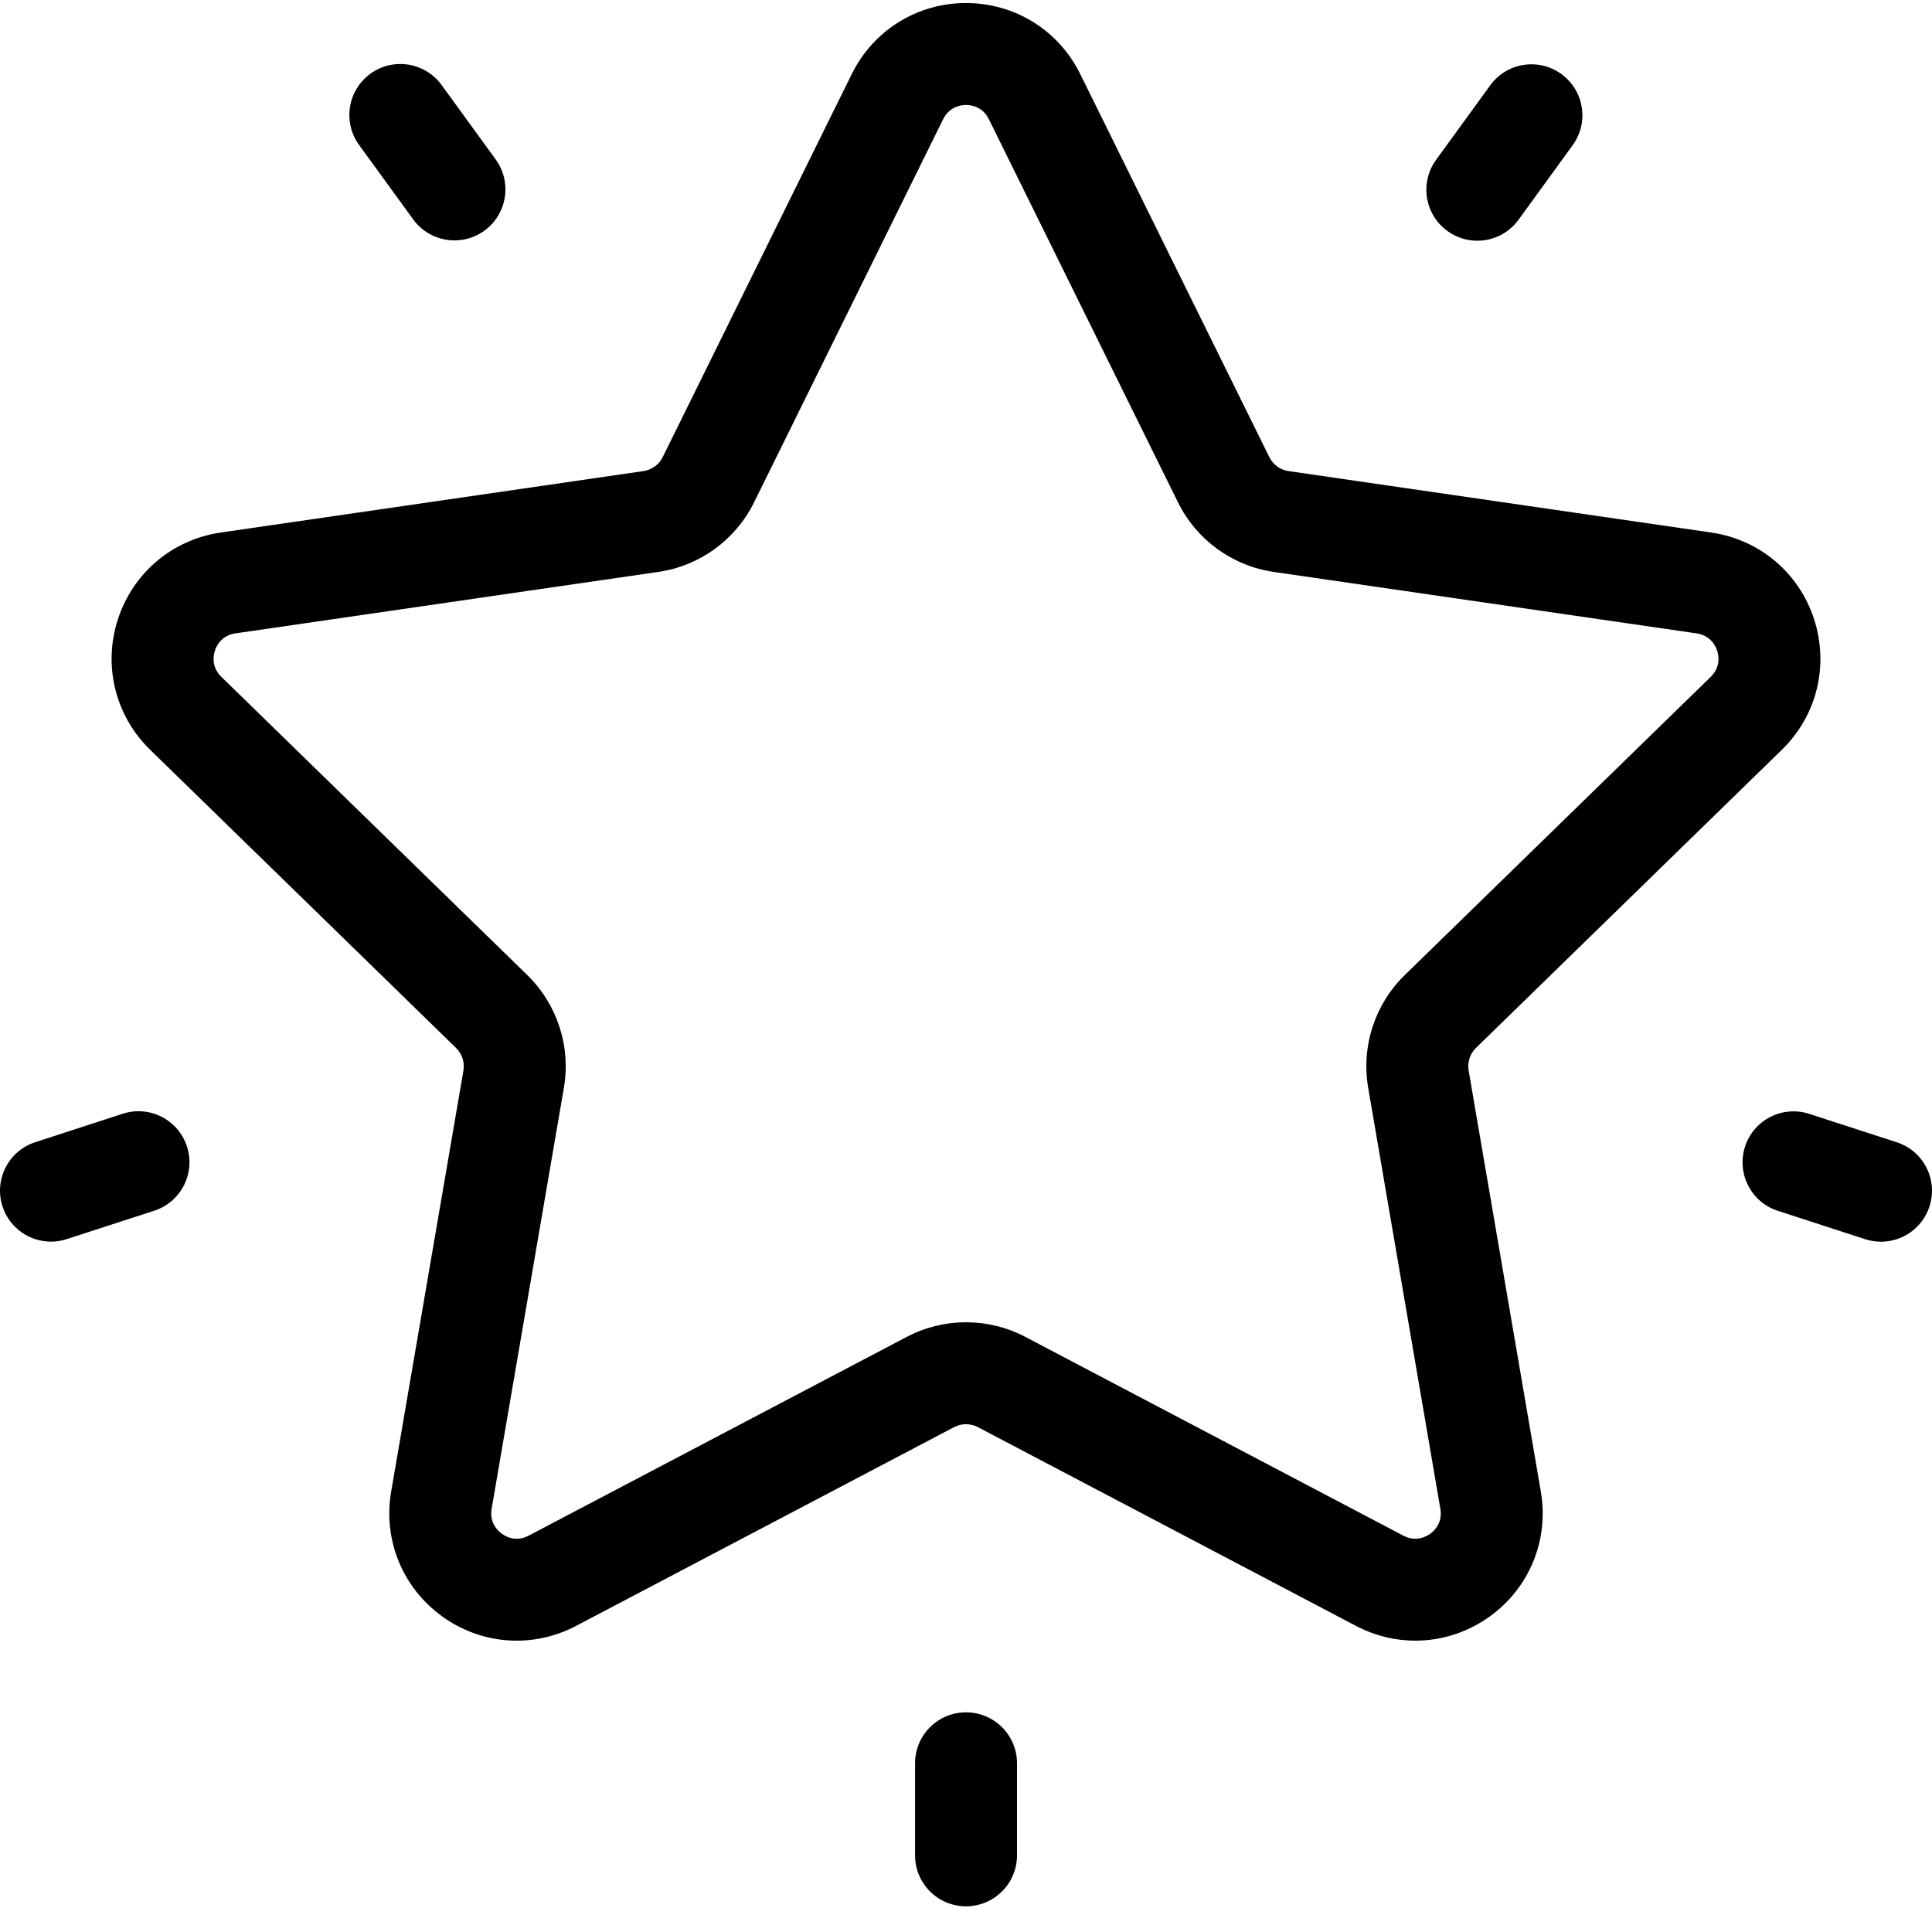
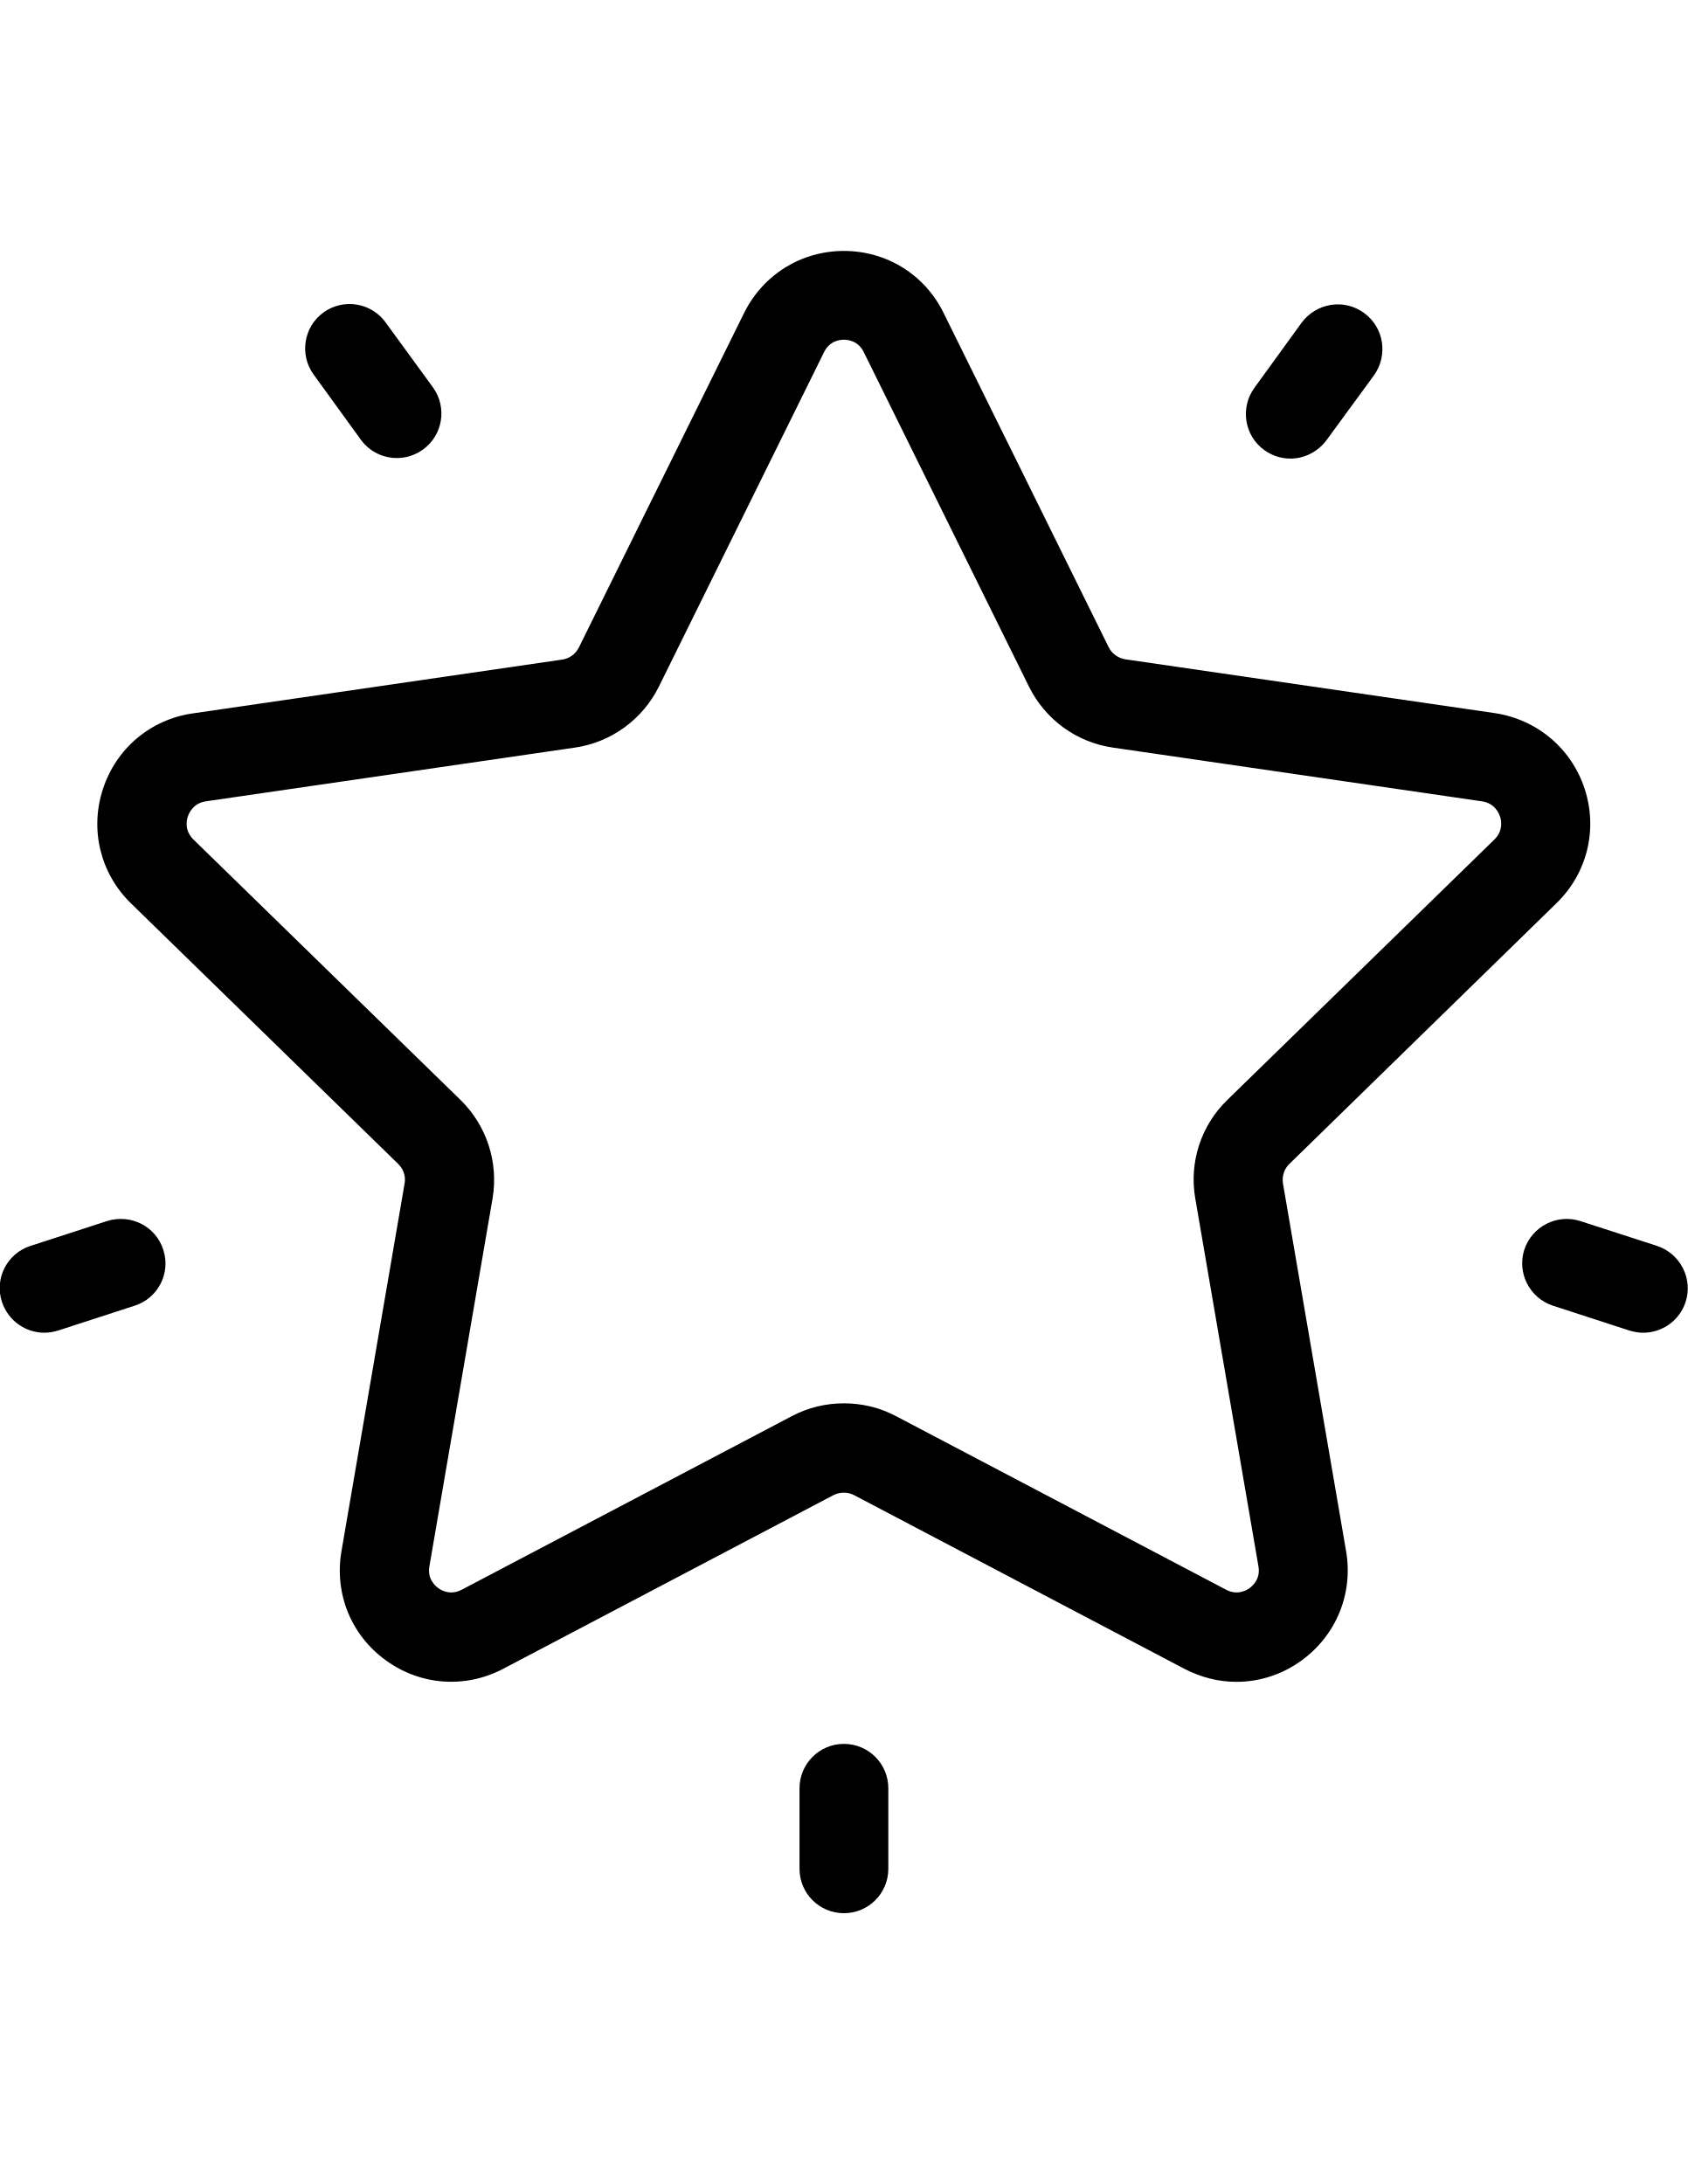
- <svg id="icon_popular" viewBox="0 0 30 30" width="100%" height="100%">
-   <path d="M27.668,11.643 C28.212,11.114 28.403,10.337 28.169,9.615 C27.935,8.894 27.323,8.378 26.572,8.269 L20.008,7.315 C19.879,7.296 19.767,7.215 19.71,7.098 L16.774,1.15 C16.439,0.47 15.759,0.047 15,0.047 C14.242,0.047 13.562,0.47 13.226,1.15 L10.29,7.099 C10.233,7.215 10.121,7.296 9.992,7.315 L3.428,8.269 C2.678,8.378 2.066,8.894 1.831,9.615 C1.597,10.337 1.789,11.114 2.332,11.643 L7.082,16.273 C7.175,16.364 7.218,16.495 7.196,16.624 L6.074,23.161 C5.946,23.909 6.248,24.65 6.861,25.096 C7.475,25.542 8.273,25.6 8.945,25.247 L14.816,22.16 C14.931,22.1 15.069,22.1 15.184,22.16 L21.056,25.247 C21.348,25.4 21.664,25.476 21.978,25.476 C22.386,25.476 22.792,25.348 23.139,25.096 C23.753,24.65 24.054,23.909 23.926,23.161 L22.805,16.624 C22.783,16.495 22.825,16.364 22.918,16.273 L27.668,11.643 Z M21.245,16.891 L22.366,23.429 C22.404,23.648 22.269,23.772 22.209,23.816 C22.149,23.859 21.988,23.949 21.792,23.846 L15.921,20.759 C15.633,20.608 15.316,20.532 15,20.532 C14.684,20.532 14.368,20.608 14.08,20.759 L8.208,23.846 C8.012,23.949 7.852,23.859 7.792,23.816 C7.732,23.772 7.597,23.648 7.634,23.429 L8.756,16.891 C8.866,16.249 8.653,15.595 8.187,15.14 L3.437,10.51 C3.278,10.355 3.314,10.175 3.337,10.104 C3.359,10.034 3.436,9.867 3.656,9.835 L10.22,8.881 C10.865,8.788 11.422,8.383 11.71,7.799 L14.645,1.851 C14.744,1.652 14.926,1.63 15,1.63 C15.074,1.63 15.257,1.652 15.355,1.851 L15.355,1.851 L18.291,7.799 C18.579,8.383 19.136,8.788 19.78,8.881 L26.344,9.835 C26.564,9.867 26.641,10.034 26.664,10.104 C26.687,10.175 26.723,10.355 26.564,10.51 L21.814,15.14 C21.347,15.595 21.135,16.249 21.245,16.891 Z M24.245,1.15 C24.599,1.407 24.677,1.902 24.42,2.255 L23.58,3.412 C23.425,3.625 23.184,3.738 22.939,3.738 C22.778,3.738 22.615,3.689 22.475,3.587 C22.121,3.33 22.043,2.835 22.3,2.481 L23.14,1.325 C23.397,0.971 23.891,0.893 24.245,1.15 Z M7.697,2.476 C7.954,2.83 7.875,3.325 7.522,3.582 C7.381,3.684 7.219,3.733 7.057,3.733 C6.813,3.733 6.571,3.62 6.416,3.407 L5.576,2.251 C5.319,1.897 5.398,1.402 5.751,1.145 C6.105,0.888 6.6,0.967 6.857,1.32 L7.697,2.476 Z M2.903,17.802 C3.038,18.218 2.811,18.665 2.395,18.8 L1.036,19.241 C0.955,19.268 0.872,19.28 0.791,19.28 C0.458,19.28 0.148,19.068 0.039,18.733 C-0.096,18.318 0.131,17.871 0.547,17.736 L1.906,17.294 C2.322,17.159 2.768,17.387 2.903,17.802 Z M15,26.589 C15.437,26.589 15.792,26.943 15.792,27.38 L15.792,28.81 C15.792,29.247 15.437,29.601 15,29.601 C14.563,29.601 14.209,29.247 14.209,28.81 L14.209,27.38 C14.209,26.943 14.563,26.589 15,26.589 Z M29.453,17.737 C29.869,17.872 30.096,18.319 29.961,18.734 C29.852,19.069 29.542,19.281 29.209,19.281 C29.127,19.281 29.045,19.269 28.964,19.243 L27.605,18.801 C27.189,18.666 26.962,18.219 27.097,17.804 C27.232,17.388 27.678,17.161 28.094,17.296 L29.453,17.737 Z" fill-rule="nonzero" />
+ <svg xmlns="http://www.w3.org/2000/svg" version="1.0" id="icon_popular" x="0px" y="0px" viewBox="0 0 612 792" style="enable-background:new 0 0 612 792;" xml:space="preserve">
+   <path d="M564.4,327.5c11.1-10.8,15-26.7,10.2-41.4c-4.8-14.7-17.3-25.2-32.6-27.5l-133.9-19.5c-2.6-0.4-4.9-2-6.1-4.4l-59.9-121.3  C335.3,99.6,321.5,91,306,91c-15.5,0-29.3,8.6-36.2,22.5l-59.9,121.3c-1.2,2.4-3.4,4-6.1,4.4L69.9,258.7  c-15.3,2.2-27.8,12.7-32.6,27.5c-4.8,14.7-0.9,30.6,10.2,41.4l96.9,94.5c1.9,1.9,2.8,4.5,2.3,7.1l-22.9,133.4  c-2.6,15.3,3.5,30.4,16.1,39.5c12.5,9.1,28.8,10.3,42.5,3.1l119.8-63c2.4-1.2,5.2-1.2,7.5,0l119.8,63c6,3.1,12.4,4.7,18.8,4.7  c8.3,0,16.6-2.6,23.7-7.8c12.5-9.1,18.7-24.2,16.1-39.5l-22.9-133.4c-0.4-2.6,0.4-5.3,2.3-7.1L564.4,327.5z M433.4,434.6L456.3,568  c0.8,4.5-2,7-3.2,7.9c-1.2,0.9-4.5,2.7-8.5,0.6l-119.8-63c-5.9-3.1-12.3-4.6-18.8-4.6c-6.5,0-12.9,1.5-18.8,4.6l-119.8,63  c-4,2.1-7.3,0.3-8.5-0.6c-1.2-0.9-4-3.4-3.2-7.9l22.9-133.4c2.2-13.1-2.1-26.4-11.6-35.7l-96.9-94.5c-3.2-3.2-2.5-6.8-2-8.3  c0.5-1.4,2-4.8,6.5-5.5l133.9-19.5c13.1-1.9,24.5-10.2,30.4-22.1l59.9-121.3c2-4.1,5.7-4.5,7.2-4.5c1.5,0,5.2,0.4,7.2,4.5v0  l59.9,121.3c5.9,11.9,17.2,20.2,30.4,22.1l133.9,19.5c4.5,0.7,6,4.1,6.5,5.5c0.5,1.4,1.2,5.1-2,8.3L445,398.9  C435.5,408.1,431.1,421.5,433.4,434.6z M494.6,113.5c7.2,5.2,8.8,15.3,3.6,22.6L481,159.6c-3.2,4.3-8.1,6.7-13.1,6.7  c-3.3,0-6.6-1-9.5-3.1c-7.2-5.2-8.8-15.3-3.6-22.5l17.1-23.6C477.3,109.8,487.4,108.2,494.6,113.5z M157,140.5  c5.2,7.2,3.6,17.3-3.6,22.5c-2.9,2.1-6.2,3.1-9.5,3.1c-5,0-9.9-2.3-13.1-6.7l-17.1-23.6c-5.2-7.2-3.6-17.3,3.6-22.5  c7.2-5.2,17.3-3.6,22.5,3.6L157,140.5z M59.2,453.2c2.8,8.5-1.9,17.6-10.4,20.3l-27.7,9c-1.7,0.5-3.3,0.8-5,0.8  c-6.8,0-13.1-4.3-15.4-11.2c-2.8-8.5,1.9-17.6,10.4-20.3l27.7-9C47.4,440.1,56.5,444.7,59.2,453.2z M306,632.4  c8.9,0,16.1,7.2,16.1,16.1v29.2c0,8.9-7.2,16.1-16.1,16.1c-8.9,0-16.1-7.2-16.1-16.1v-29.2C289.9,639.6,297.1,632.4,306,632.4z   M600.8,451.8c8.5,2.8,13.1,11.9,10.4,20.3c-2.2,6.8-8.5,11.2-15.4,11.2c-1.7,0-3.3-0.3-5-0.8l-27.7-9c-8.5-2.8-13.1-11.9-10.4-20.3  c2.8-8.5,11.9-13.1,20.3-10.4L600.8,451.8z" />
</svg>
